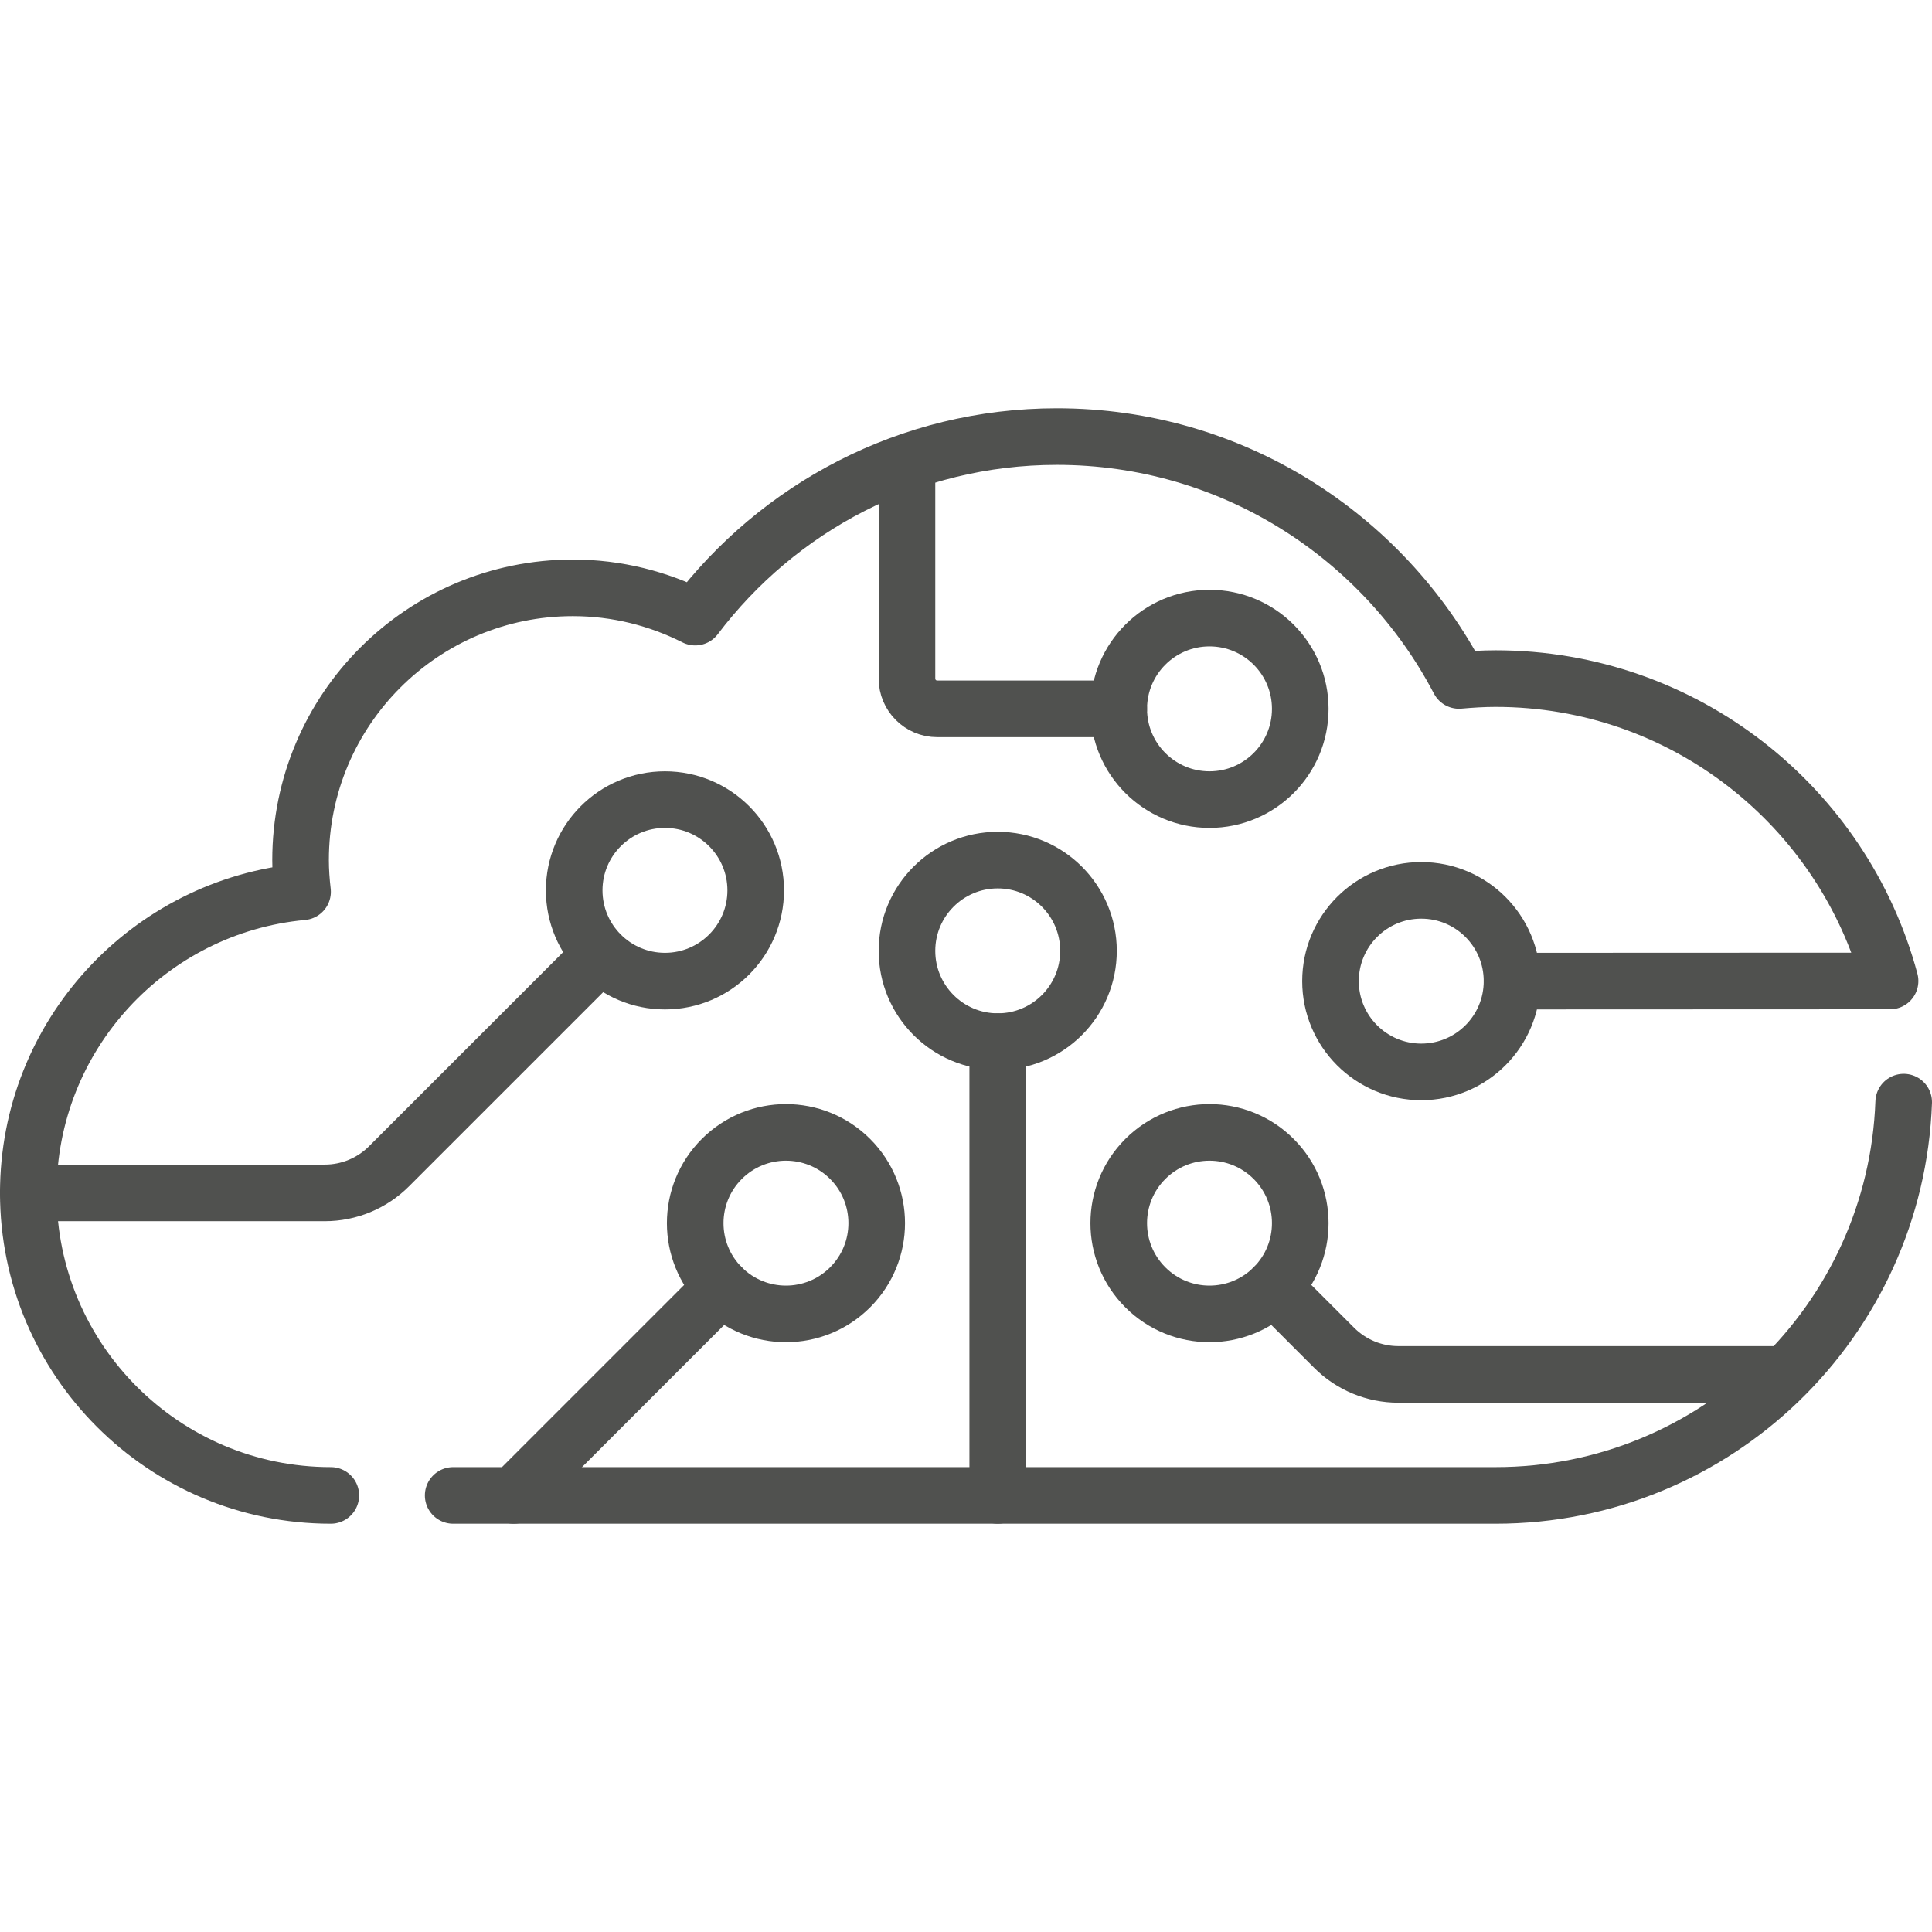
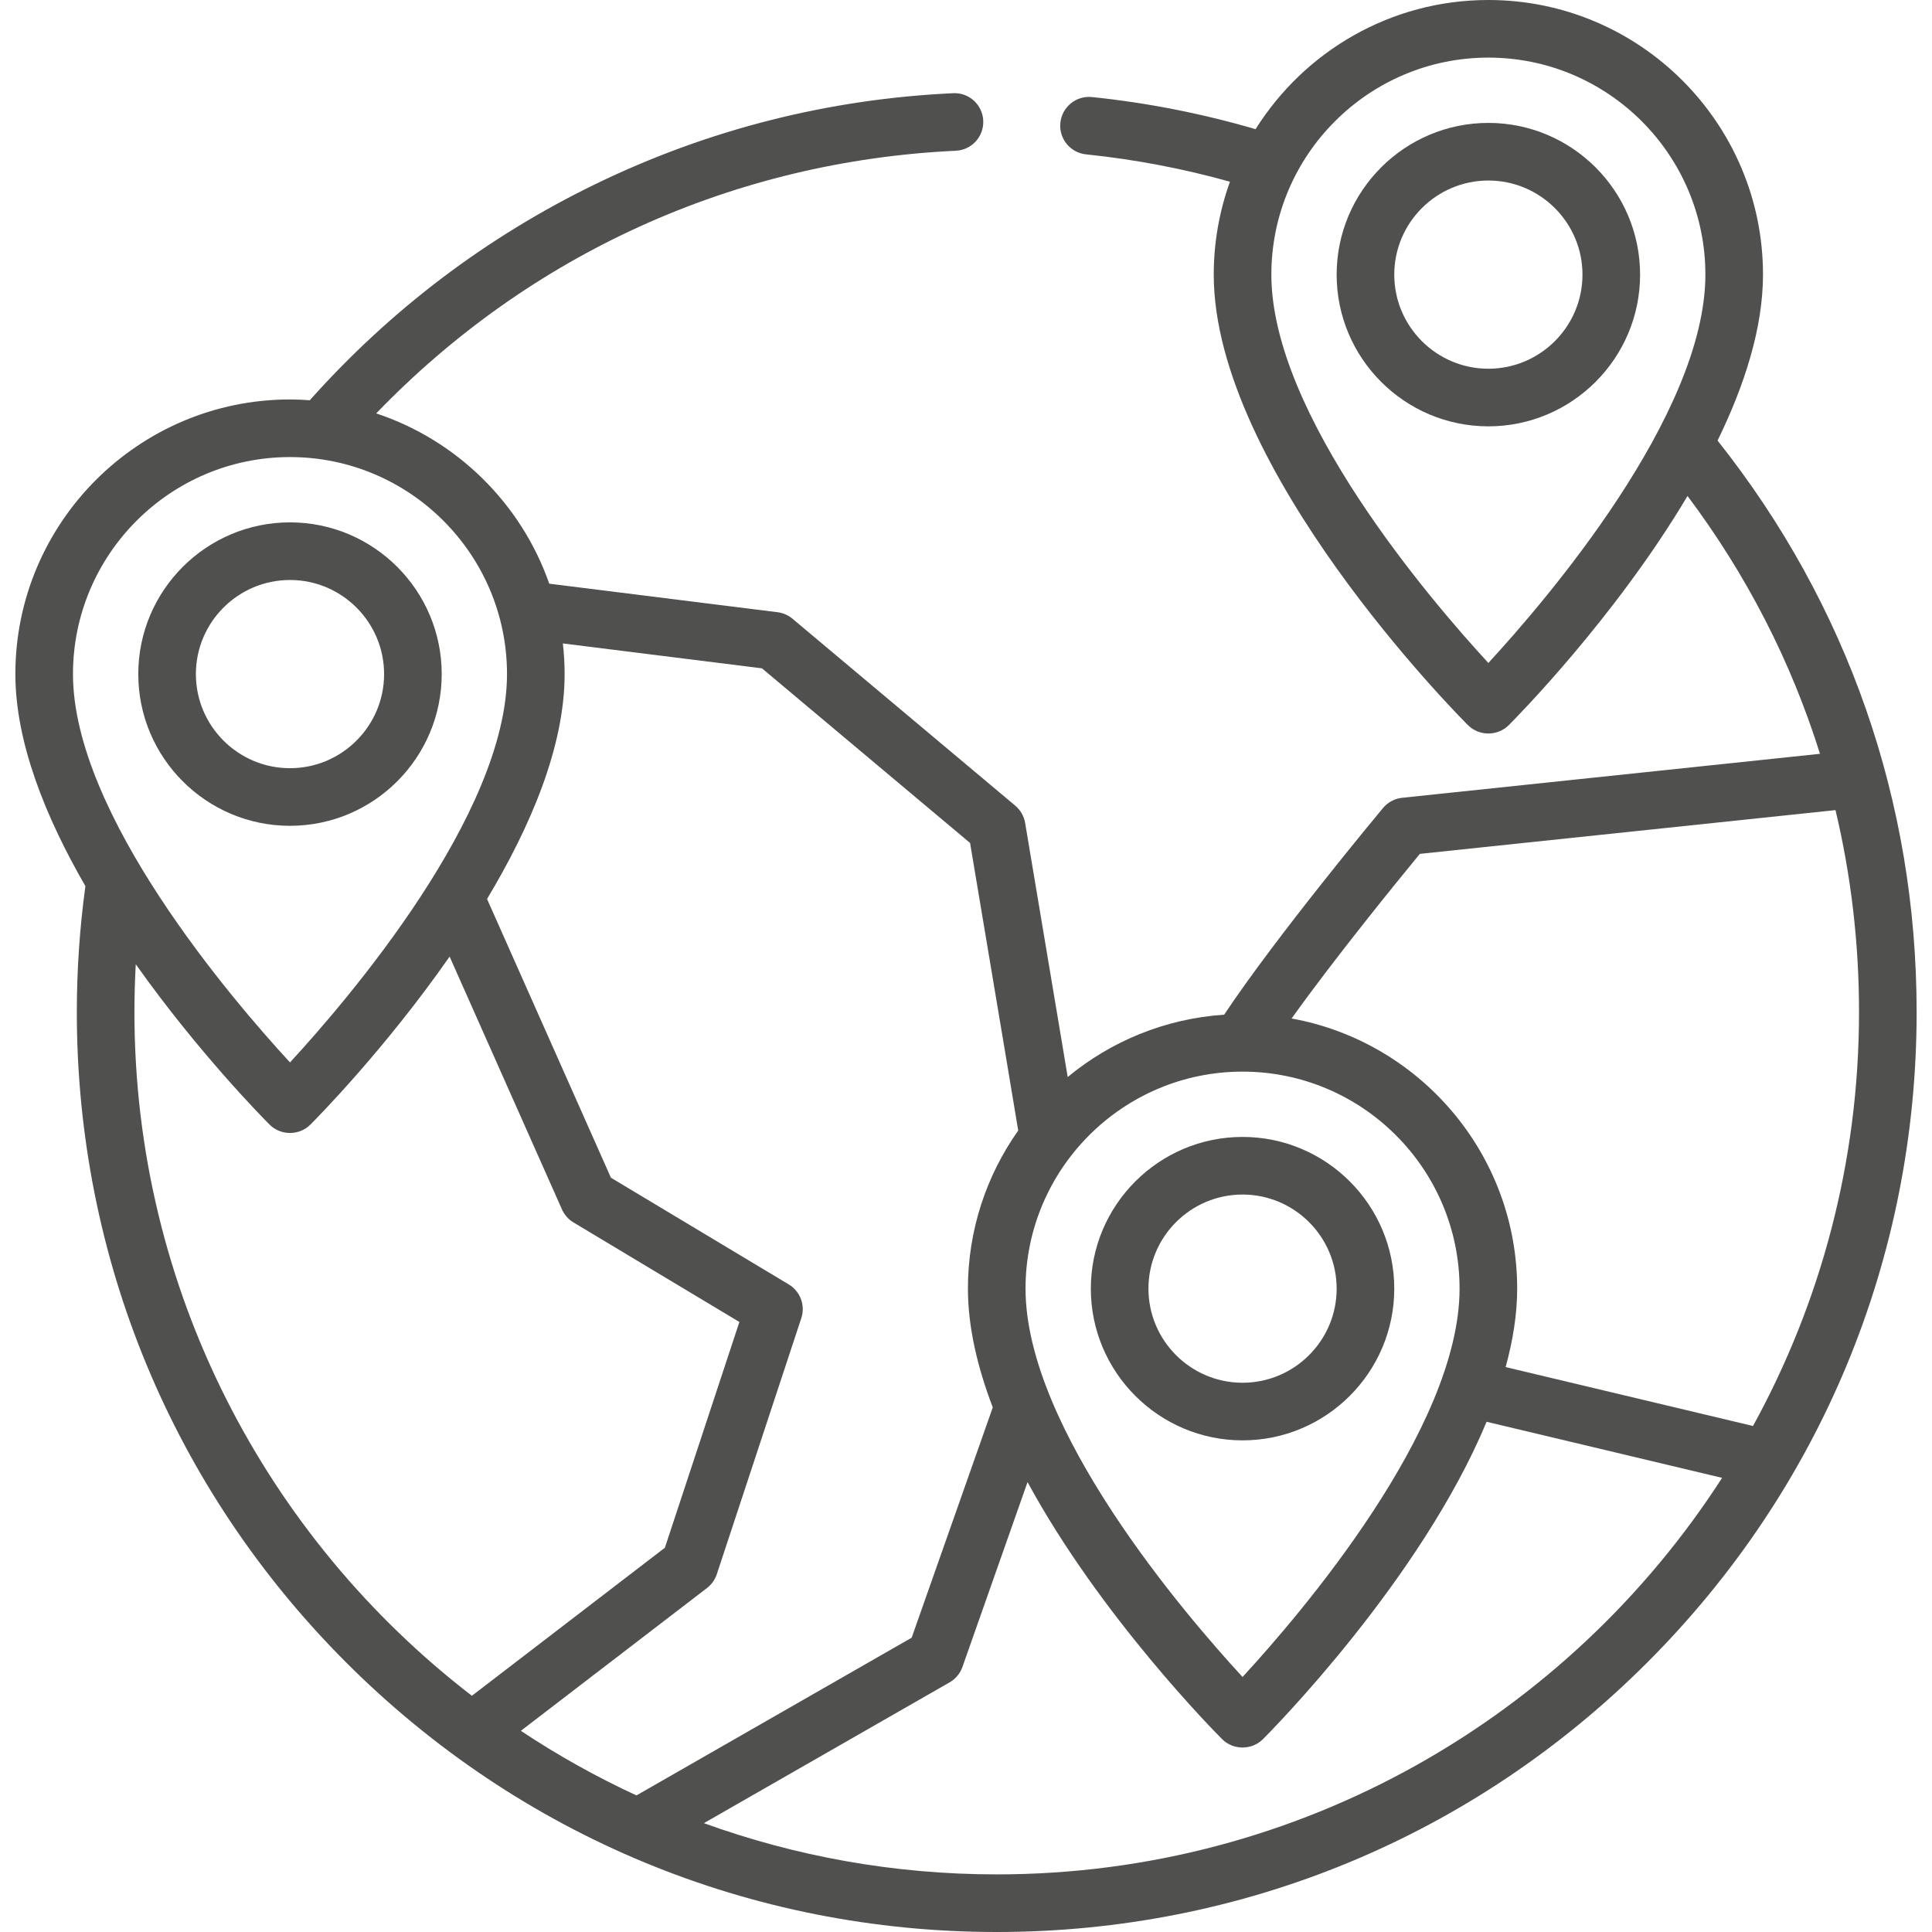
- <svg xmlns="http://www.w3.org/2000/svg" version="1.1" width="512" height="512" x="0" y="0" viewBox="0 0 682.667 682.667" style="enable-background:new 0 0 512 512" xml:space="preserve" class="">
-   <g>
-     <defs id="defs6577">
-       <clipPath id="clipPath6591">
-         <path d="M 0,512 H 512 V 0 H 0 Z" id="path6589" fill="#50514f" data-original="#000000" />
-       </clipPath>
-     </defs>
-     <g id="g6579" transform="matrix(1.333333,0,0,-1.333333,0,682.6667)">
-       <g id="g6581" transform="translate(264.4092,115.6973)">
-         <path d="M 0,0 V 120.259" style="stroke-width:15;stroke-linecap:round;stroke-linejoin:round;stroke-miterlimit:10;stroke-dasharray:none;stroke-opacity:1" id="path6583" fill="none" stroke="#50514f" stroke-width="15" stroke-linecap="round" stroke-linejoin="round" stroke-miterlimit="10" stroke-dasharray="none" stroke-opacity="" data-original="#000000" />
-       </g>
-       <g id="g6585">
-         <g id="g6587" clip-path="url(#clipPath6591)">
-           <g id="g6593" transform="translate(288.4614,260.0088)">
-             <path d="m 0,0 c 0,-13.284 -10.769,-24.052 -24.052,-24.052 -13.283,0 -24.052,10.768 -24.052,24.052 0,13.283 10.769,24.052 24.052,24.052 C -10.769,24.052 0,13.283 0,0 Z" style="stroke-width:15;stroke-linecap:round;stroke-linejoin:round;stroke-miterlimit:10;stroke-dasharray:none;stroke-opacity:1" id="path6595" fill="none" stroke="#50514f" stroke-width="15" stroke-linecap="round" stroke-linejoin="round" stroke-miterlimit="10" stroke-dasharray="none" stroke-opacity="" data-original="#000000" />
-           </g>
-           <g id="g6597" transform="translate(400.7036,251.9912)">
-             <path d="m 0,0 c 0,-13.283 -10.769,-24.052 -24.052,-24.052 -13.283,0 -24.052,10.769 -24.052,24.052 0,13.284 10.769,24.052 24.052,24.052 C -10.769,24.052 0,13.284 0,0 Z" style="stroke-width:15;stroke-linecap:round;stroke-linejoin:round;stroke-miterlimit:10;stroke-dasharray:none;stroke-opacity:1" id="path6599" fill="none" stroke="#50514f" stroke-width="15" stroke-linecap="round" stroke-linejoin="round" stroke-miterlimit="10" stroke-dasharray="none" stroke-opacity="" data-original="#000000" />
-           </g>
-           <g id="g6601" transform="translate(344.5825,324.147)">
-             <path d="m 0,0 c 0,-13.283 -10.769,-24.052 -24.052,-24.052 -13.283,0 -24.052,10.769 -24.052,24.052 0,13.284 10.769,24.052 24.052,24.052 C -10.769,24.052 0,13.284 0,0 Z" style="stroke-width:15;stroke-linecap:round;stroke-linejoin:round;stroke-miterlimit:10;stroke-dasharray:none;stroke-opacity:1" id="path6603" fill="none" stroke="#50514f" stroke-width="15" stroke-linecap="round" stroke-linejoin="round" stroke-miterlimit="10" stroke-dasharray="none" stroke-opacity="" data-original="#000000" />
-           </g>
-           <g id="g6605" transform="translate(337.5376,170.8457)">
-             <path d="m 0,0 16.035,-16.035 c 4.51,-4.51 10.628,-7.044 17.007,-7.044 h 102.28" style="stroke-width:15;stroke-linecap:round;stroke-linejoin:round;stroke-miterlimit:10;stroke-dasharray:none;stroke-opacity:1" id="path6607" fill="none" stroke="#50514f" stroke-width="15" stroke-linecap="round" stroke-linejoin="round" stroke-miterlimit="10" stroke-dasharray="none" stroke-opacity="" data-original="#000000" />
-           </g>
-           <g id="g6609" transform="translate(337.5376,204.8604)">
-             <path d="m 0,0 c 9.393,-9.393 9.393,-24.622 0,-34.015 -9.393,-9.393 -24.622,-9.393 -34.014,0 -9.393,9.393 -9.393,24.622 0,34.015 C -24.622,9.393 -9.393,9.393 0,0 Z" style="stroke-width:15;stroke-linecap:round;stroke-linejoin:round;stroke-miterlimit:10;stroke-dasharray:none;stroke-opacity:1" id="path6611" fill="none" stroke="#50514f" stroke-width="15" stroke-linecap="round" stroke-linejoin="round" stroke-miterlimit="10" stroke-dasharray="none" stroke-opacity="" data-original="#000000" />
-           </g>
-           <g id="g6613" transform="translate(120.0952,115.6973)">
-             <path d="m 0,0 h 276.244 c 58.435,0 106.054,46.309 108.161,104.229" style="stroke-width:15;stroke-linecap:round;stroke-linejoin:round;stroke-miterlimit:10;stroke-dasharray:none;stroke-opacity:1" id="path6615" fill="none" stroke="#50514f" stroke-width="15" stroke-linecap="round" stroke-linejoin="round" stroke-miterlimit="10" stroke-dasharray="none" stroke-opacity="" data-original="#000000" />
-           </g>
-           <g id="g6617" transform="translate(400.7036,251.9912)">
-             <path d="M 0,0 100.186,0.041 C 87.812,46.192 45.692,80.173 -4.364,80.173 c -3.272,0 -6.494,-0.205 -9.692,-0.489 -20.085,38.39 -60.229,64.628 -106.559,64.628 -39.191,0 -73.897,-18.832 -95.852,-47.847 -9.758,4.923 -20.749,7.76 -32.425,7.76 -39.851,0 -72.156,-32.305 -72.156,-72.156 0,-2.844 0.208,-5.636 0.528,-8.395 -40.763,-3.781 -72.684,-38.045 -72.684,-79.795 0,-44.278 35.895,-80.173 80.173,-80.173" style="stroke-width:15;stroke-linecap:round;stroke-linejoin:round;stroke-miterlimit:10;stroke-dasharray:none;stroke-opacity:1" id="path6619" fill="none" stroke="#50514f" stroke-width="15" stroke-linecap="round" stroke-linejoin="round" stroke-miterlimit="10" stroke-dasharray="none" stroke-opacity="" data-original="#000000" />
-           </g>
-           <g id="g6621" transform="translate(152.167,276.0435)">
-             <path d="m 0,0 c 0,-13.284 10.769,-24.052 24.052,-24.052 13.283,0 24.052,10.768 24.052,24.052 0,13.283 -10.769,24.052 -24.052,24.052 C 10.769,24.052 0,13.283 0,0 Z" style="stroke-width:15;stroke-linecap:round;stroke-linejoin:round;stroke-miterlimit:10;stroke-dasharray:none;stroke-opacity:1" id="path6623" fill="none" stroke="#50514f" stroke-width="15" stroke-linecap="round" stroke-linejoin="round" stroke-miterlimit="10" stroke-dasharray="none" stroke-opacity="" data-original="#000000" />
-           </g>
-           <g id="g6625" transform="translate(191.2812,170.8457)">
-             <path d="M 0,0 -55.148,-55.148" style="stroke-width:15;stroke-linecap:round;stroke-linejoin:round;stroke-miterlimit:10;stroke-dasharray:none;stroke-opacity:1" id="path6627" fill="none" stroke="#50514f" stroke-width="15" stroke-linecap="round" stroke-linejoin="round" stroke-miterlimit="10" stroke-dasharray="none" stroke-opacity="" data-original="#000000" />
-           </g>
-           <g id="g6629" transform="translate(156.1758,256)">
-             <path d="m 0,0 -53.085,-53.085 c -4.511,-4.511 -10.628,-7.045 -17.007,-7.045 h -78.584" style="stroke-width:15;stroke-linecap:round;stroke-linejoin:round;stroke-miterlimit:10;stroke-dasharray:none;stroke-opacity:1" id="path6631" fill="none" stroke="#50514f" stroke-width="15" stroke-linecap="round" stroke-linejoin="round" stroke-miterlimit="10" stroke-dasharray="none" stroke-opacity="" data-original="#000000" />
-           </g>
-           <g id="g6633" transform="translate(191.2812,204.8604)">
-             <path d="m 0,0 c -9.393,-9.393 -9.393,-24.622 0,-34.015 9.393,-9.393 24.622,-9.393 34.014,0 9.393,9.393 9.393,24.622 0,34.015 C 24.622,9.393 9.393,9.393 0,0 Z" style="stroke-width:15;stroke-linecap:round;stroke-linejoin:round;stroke-miterlimit:10;stroke-dasharray:none;stroke-opacity:1" id="path6635" fill="none" stroke="#50514f" stroke-width="15" stroke-linecap="round" stroke-linejoin="round" stroke-miterlimit="10" stroke-dasharray="none" stroke-opacity="" data-original="#000000" />
-           </g>
-           <g id="g6637" transform="translate(296.4785,324.147)">
-             <path d="m 0,0 h -48.104 c -4.428,0 -8.017,3.589 -8.017,8.018 v 56.121" style="stroke-width:15;stroke-linecap:round;stroke-linejoin:round;stroke-miterlimit:10;stroke-dasharray:none;stroke-opacity:1" id="path6639" fill="none" stroke="#50514f" stroke-width="15" stroke-linecap="round" stroke-linejoin="round" stroke-miterlimit="10" stroke-dasharray="none" stroke-opacity="" data-original="#000000" />
-           </g>
-         </g>
-       </g>
-     </g>
-   </g>
+ <svg xmlns="http://www.w3.org/2000/svg" width="512" height="512" viewBox="0 0 512 512" fill="none">
+   <path d="M455.173 116.755C462.319 102.111 467.213 86.924 467.213 72.779C467.213 32.649 434.564 0 394.433 0C368.452 0 345.621 13.695 332.741 34.235C318.623 30.104 304.058 27.232 289.383 25.721C285.196 25.286 281.439 28.339 281.007 32.534C280.575 36.728 283.626 40.478 287.82 40.909C300.706 42.235 313.505 44.671 325.95 48.156C323.175 55.851 321.655 64.14 321.655 72.779C321.655 124.209 386.285 189.43 389.035 192.181C391.976 195.121 396.892 195.121 399.832 192.181C401.569 190.443 427.98 163.792 447.211 131.435C462.904 152.367 474.683 175.369 482.312 199.768L371.58 211.424C369.604 211.633 367.786 212.603 366.514 214.13C365.367 215.506 338.281 248.058 324.41 268.906C308.721 269.95 294.372 275.971 282.951 285.425L281.512 276.793L271.672 218.094C271.372 216.301 270.442 214.676 269.051 213.507L210.013 163.969C208.887 163.024 207.511 162.425 206.052 162.243L145.56 154.681C138.127 133.428 121.106 116.654 99.701 109.555C140.365 67.335 194.554 42.693 253.3 39.95C257.512 39.754 260.766 36.18 260.57 31.969C260.374 27.758 256.8 24.483 252.589 24.699C219.417 26.247 187.519 34.356 157.78 48.797C128.955 62.795 103.492 82.065 82.096 106.071C80.362 105.947 78.617 105.861 76.852 105.861C36.722 105.861 4.073 138.51 4.073 178.64C4.073 196.771 12.109 216.614 22.631 234.832C21.126 245.822 20.359 257.05 20.359 268.215C20.359 333.333 45.718 394.552 91.762 440.597C137.806 486.641 199.026 512 264.143 512C329.261 512 390.48 486.641 436.525 440.597C482.57 394.552 507.928 333.332 507.928 268.215C507.928 212.571 489.685 160.218 455.173 116.755ZM394.433 175.692C379.184 159.147 336.922 109.94 336.922 72.779C336.922 41.068 362.721 15.268 394.433 15.268C426.145 15.268 451.944 41.067 451.944 72.779C451.944 109.941 409.682 159.148 394.433 175.692ZM329.288 283.992C360.999 283.992 386.799 309.791 386.799 341.503C386.799 378.664 344.537 427.871 329.288 444.416C314.039 427.871 271.777 378.664 271.777 341.503C271.777 309.792 297.577 283.992 329.288 283.992ZM19.34 178.64C19.34 146.929 45.139 121.129 76.851 121.129C108.563 121.129 134.362 146.929 134.362 178.64C134.362 215.801 92.101 265.008 76.851 281.553C61.601 265.008 19.34 215.801 19.34 178.64ZM35.626 268.215C35.626 263.992 35.747 259.759 35.978 255.535C52.716 279.149 70.056 296.646 71.453 298.042C74.392 300.982 79.311 300.982 82.249 298.042C83.685 296.606 101.985 278.141 119.15 253.505L148.932 320.514C149.569 321.949 150.634 323.152 151.981 323.96L195.944 350.338L176.201 410.167L125.058 449.398C70.716 407.583 35.626 341.924 35.626 268.215ZM138.033 458.685L187.357 420.849C188.572 419.917 189.479 418.639 189.96 417.184L212.354 349.324C213.473 345.934 212.093 342.222 209.033 340.386L161.904 312.108L129.072 238.235C140.561 219.108 149.631 197.906 149.631 178.64C149.631 175.894 149.464 173.187 149.167 170.519L201.924 177.114L257.08 223.395L266.453 279.31L269.836 299.606C261.455 311.462 256.51 325.911 256.51 341.504C256.51 351.652 259.033 362.337 263.094 372.973L241.6 434.009L168.666 475.804C157.986 470.871 147.75 465.14 138.033 458.685ZM264.143 496.732C236.911 496.732 210.781 491.935 186.541 483.156L251.653 445.844C253.242 444.933 254.45 443.483 255.058 441.756L272.309 392.77C291.632 428.367 322.023 459.037 323.89 460.905C326.831 463.845 331.747 463.845 334.687 460.905C336.83 458.762 376.528 418.702 393.965 376.786L456.377 391.646C415.676 454.815 344.714 496.732 264.143 496.732ZM399.006 362.292C400.946 355.24 402.068 348.252 402.068 341.504C402.068 305.812 376.234 276.06 342.288 269.91C354.01 253.524 370.625 233.147 376.277 226.283L486.422 214.689C490.55 231.999 492.66 249.916 492.66 268.214C492.66 307.937 482.464 345.321 464.562 377.9L399.006 362.292Z" fill="#50514F" />
+   <path d="M329.288 301.297C307.118 301.297 289.081 319.334 289.081 341.504C289.081 363.674 307.118 381.711 329.288 381.711C351.458 381.711 369.495 363.674 369.495 341.504C369.495 319.334 351.458 301.297 329.288 301.297ZM329.288 366.442C315.536 366.442 304.35 355.254 304.35 341.504C304.35 327.754 315.537 316.566 329.288 316.566C343.04 316.566 354.226 327.754 354.226 341.504C354.226 355.254 343.04 366.442 329.288 366.442Z" fill="#50514F" />
+   <path d="M394.433 32.572C372.263 32.572 354.226 50.609 354.226 72.779C354.226 94.949 372.263 112.986 394.433 112.986C416.603 112.986 434.64 94.949 434.64 72.779C434.64 50.609 416.603 32.572 394.433 32.572ZM394.433 97.717C380.681 97.717 369.495 86.529 369.495 72.779C369.495 59.028 380.682 47.841 394.433 47.841C408.185 47.841 419.371 59.029 419.371 72.779C419.372 86.529 408.185 97.717 394.433 97.717Z" fill="#50514F" />
+   <path d="M76.851 138.434C54.681 138.434 36.644 156.471 36.644 178.641C36.644 200.811 54.681 218.848 76.851 218.848C99.021 218.848 117.058 200.811 117.058 178.641C117.058 156.471 99.021 138.434 76.851 138.434ZM76.851 203.58C63.1 203.58 51.913 192.392 51.913 178.642C51.913 164.891 63.101 153.704 76.851 153.704C90.602 153.704 101.789 164.892 101.789 178.642C101.789 192.392 90.602 203.58 76.851 203.58Z" fill="#50514F" />
</svg>
